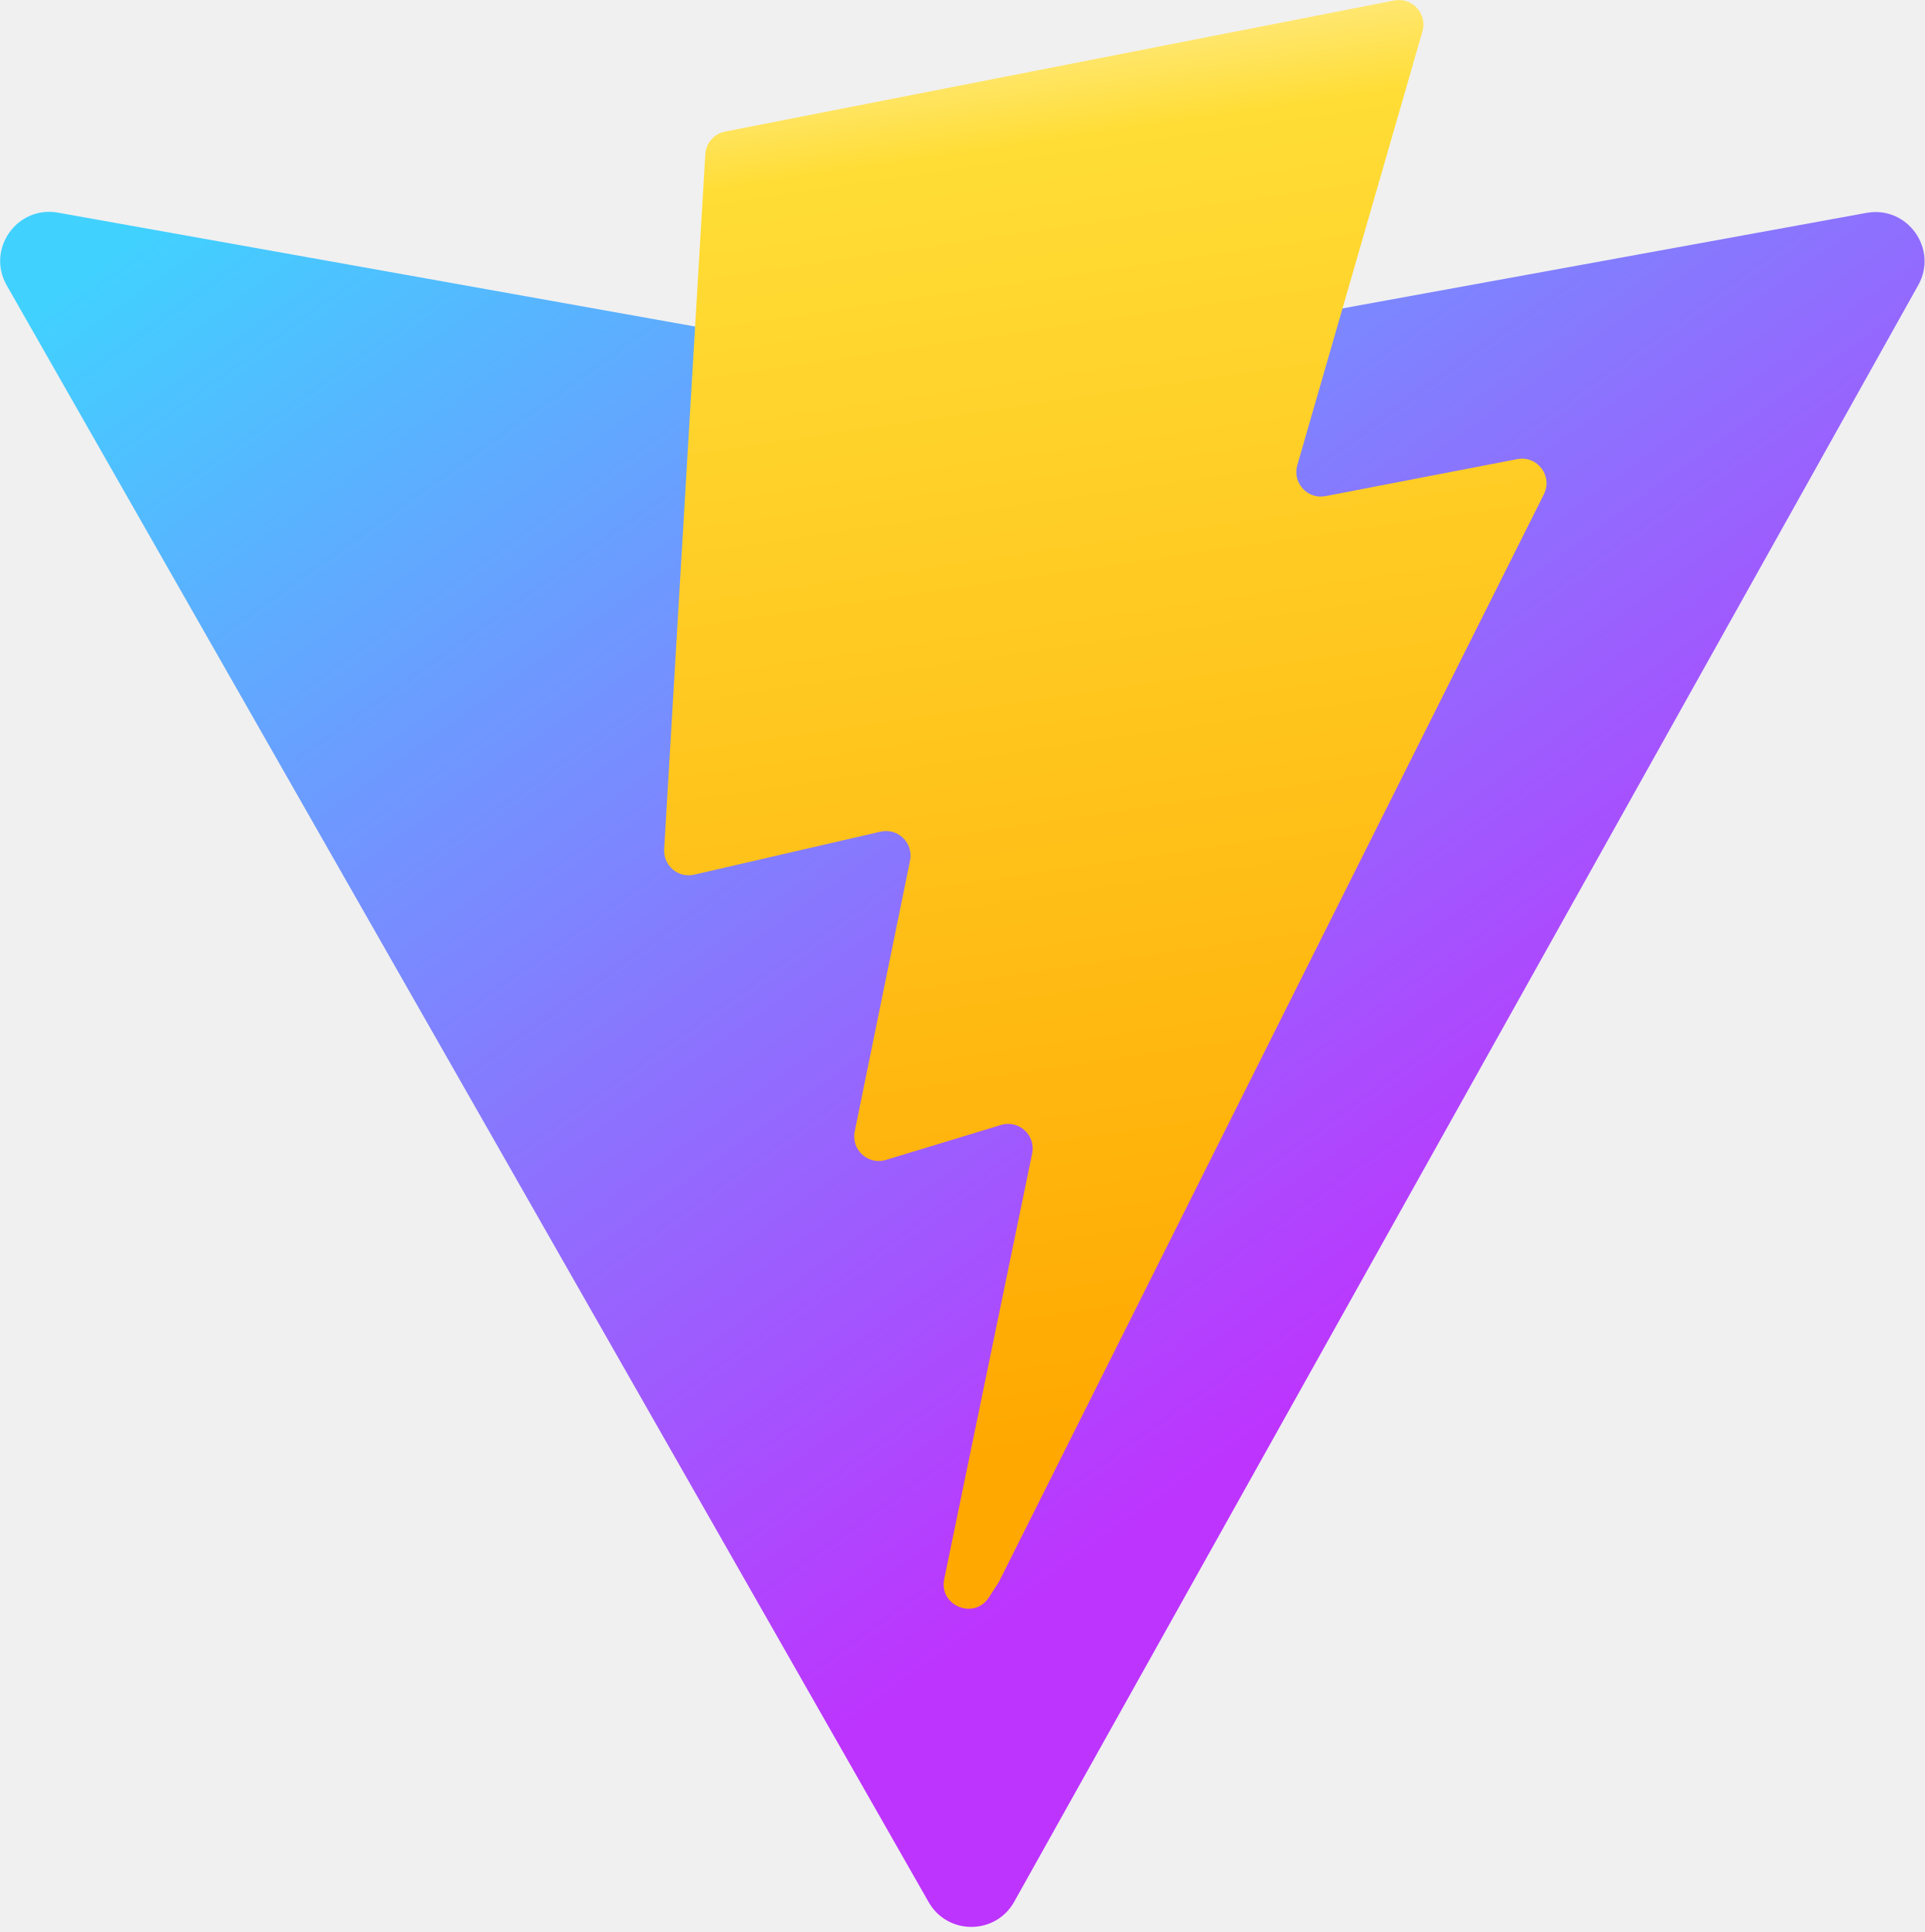
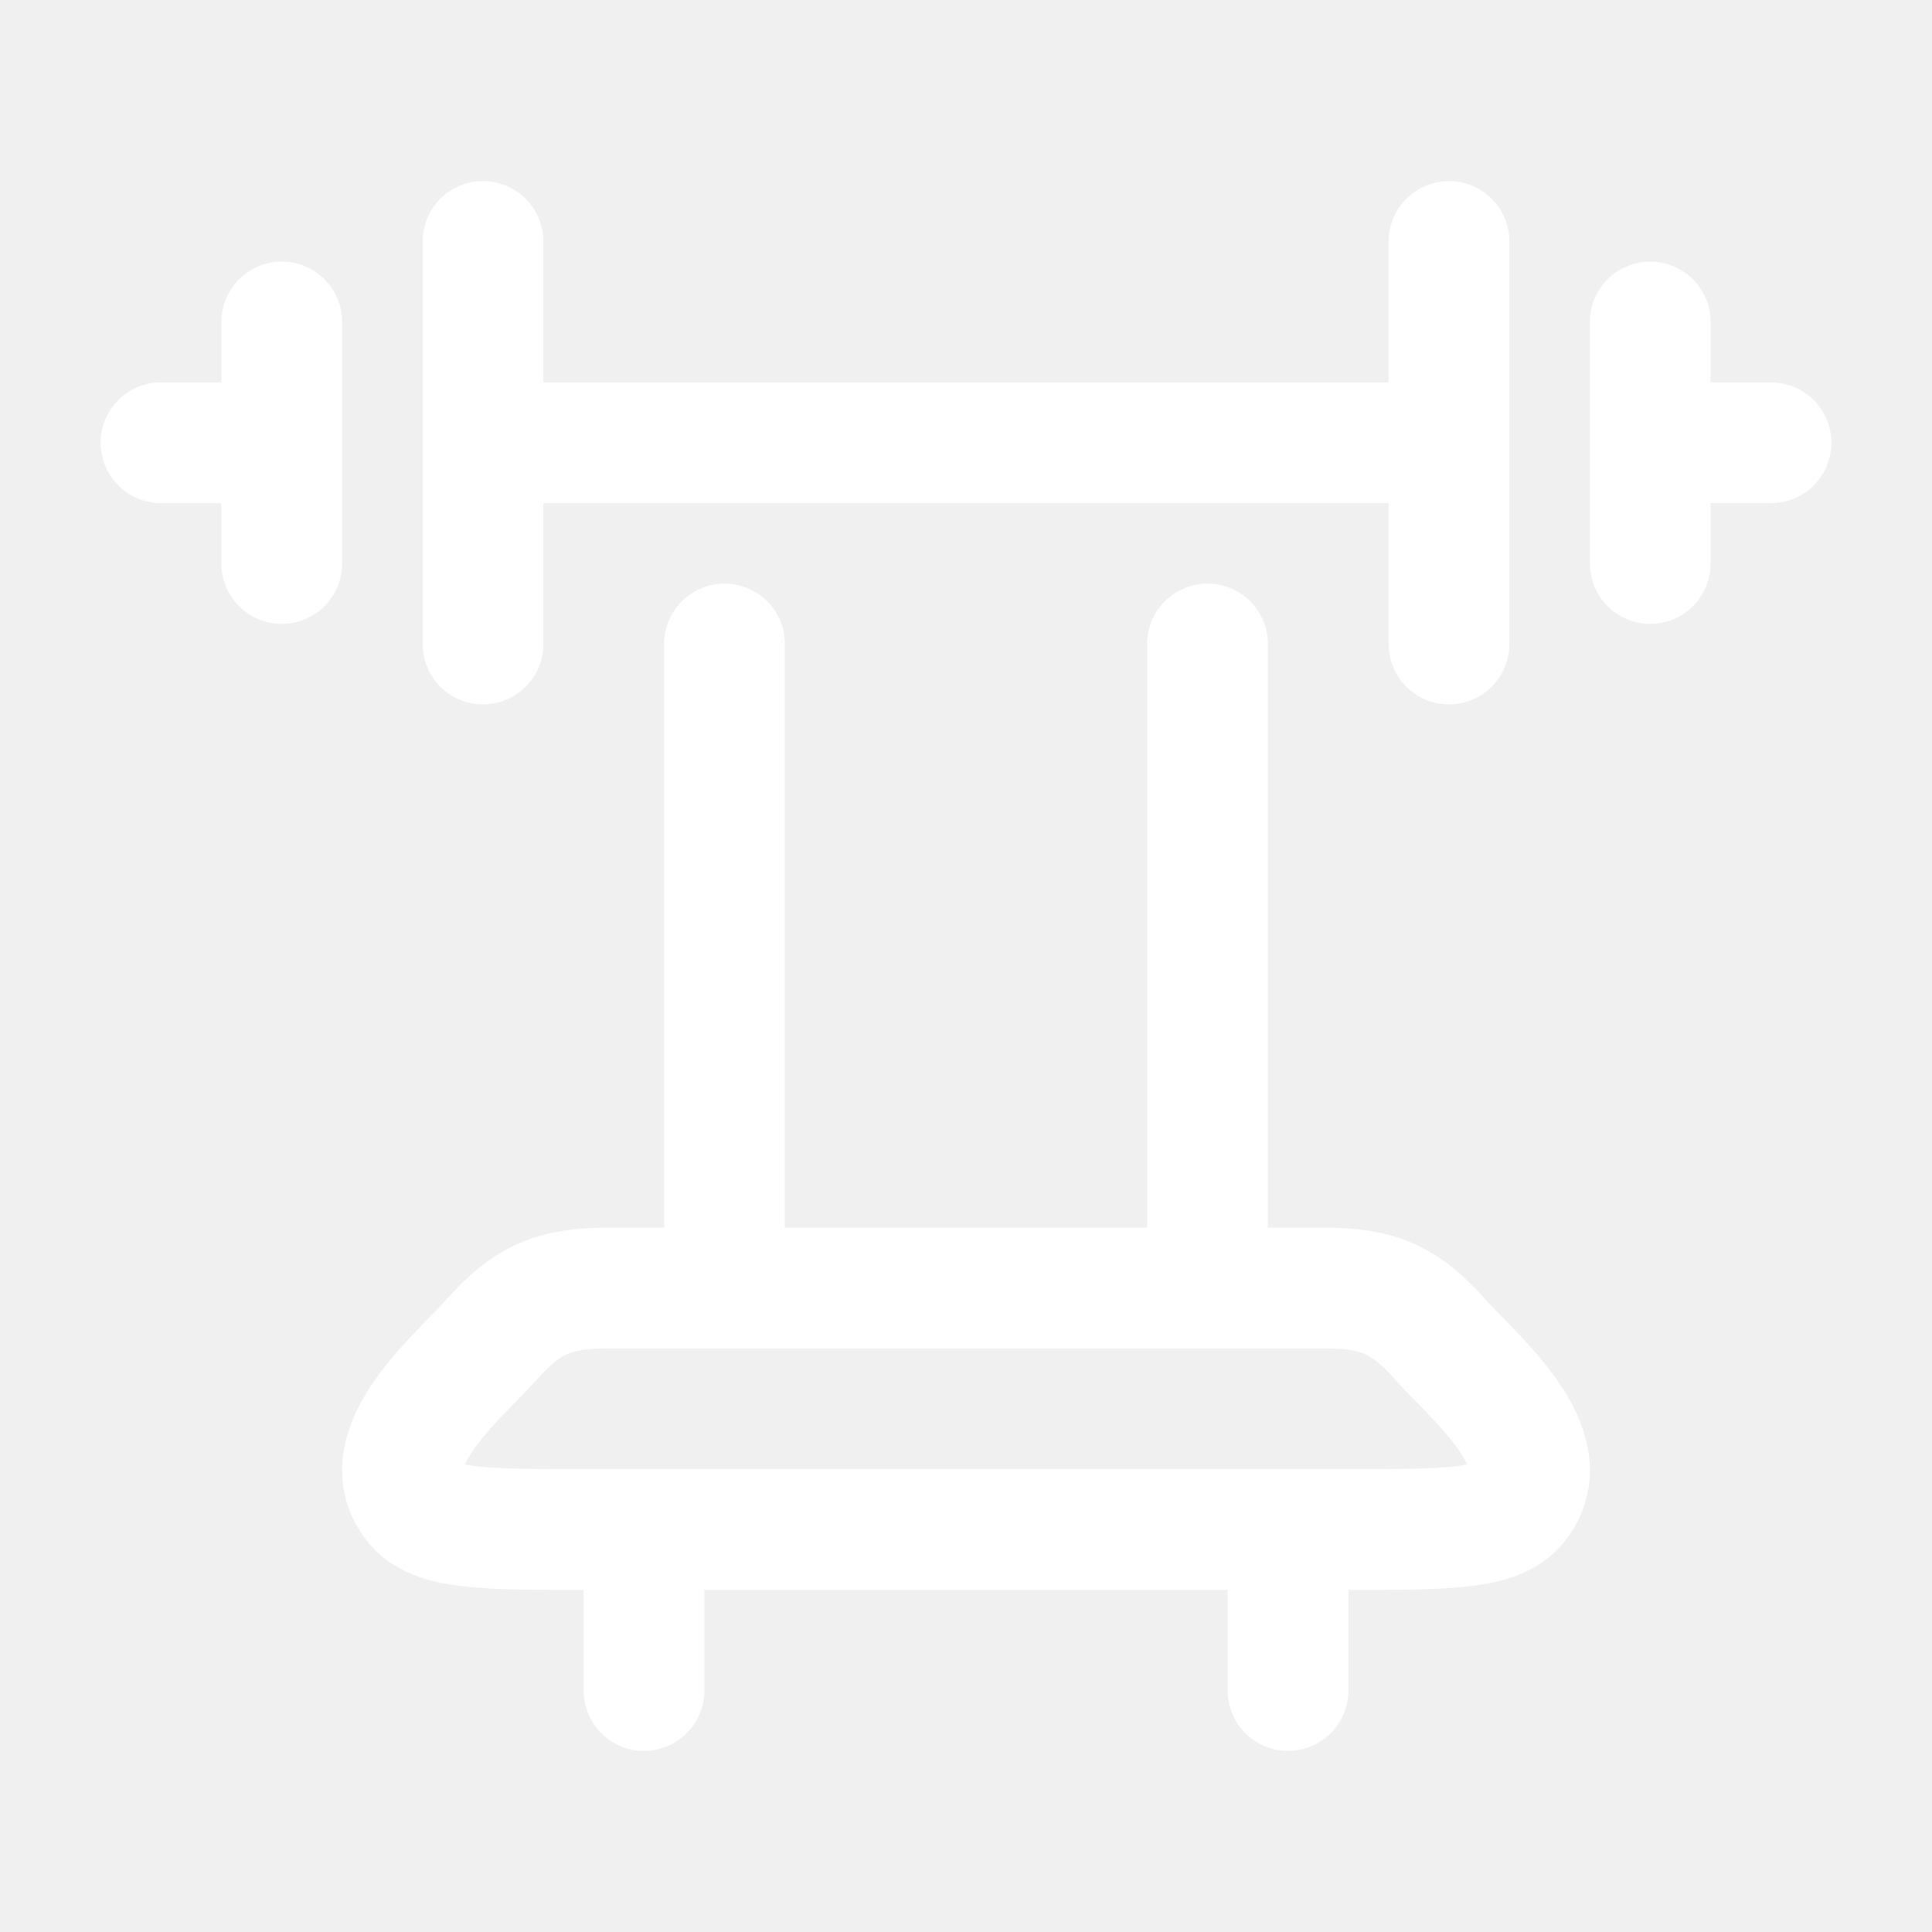
- <svg xmlns="http://www.w3.org/2000/svg" aria-hidden="true" role="img" class="iconify iconify--logos" width="31.88" height="32" preserveAspectRatio="xMidYMid meet" viewBox="0 0 256 257">
-   <defs>
-     <linearGradient id="IconifyId1813088fe1fbc01fb466" x1="-.828%" x2="57.636%" y1="7.652%" y2="78.411%">
-       <stop offset="0%" stop-color="#41D1FF" />
-       <stop offset="100%" stop-color="#BD34FE" />
-     </linearGradient>
-     <linearGradient id="IconifyId1813088fe1fbc01fb467" x1="43.376%" x2="50.316%" y1="2.242%" y2="89.03%">
-       <stop offset="0%" stop-color="#FFEA83" />
-       <stop offset="8.333%" stop-color="#FFDD35" />
-       <stop offset="100%" stop-color="#FFA800" />
-     </linearGradient>
-   </defs>
-   <path fill="url(#IconifyId1813088fe1fbc01fb466)" d="M255.153 37.938L134.897 252.976c-2.483 4.44-8.862 4.466-11.382.048L.875 37.958c-2.746-4.814 1.371-10.646 6.827-9.67l120.385 21.517a6.537 6.537 0 0 0 2.322-.004l117.867-21.483c5.438-.991 9.574 4.796 6.877 9.62Z" />
-   <path fill="url(#IconifyId1813088fe1fbc01fb467)" d="M185.432.063L96.44 17.501a3.268 3.268 0 0 0-2.634 3.014l-5.474 92.456a3.268 3.268 0 0 0 3.997 3.378l24.777-5.718c2.318-.535 4.413 1.507 3.936 3.838l-7.361 36.047c-.495 2.426 1.782 4.5 4.151 3.78l15.304-4.649c2.372-.72 4.652 1.36 4.15 3.788l-11.698 56.621c-.732 3.542 3.979 5.473 5.943 2.437l1.313-2.028l72.516-144.72c1.215-2.423-.88-5.186-3.54-4.672l-25.505 4.922c-2.396.462-4.435-1.77-3.759-4.114l16.646-57.705c.677-2.35-1.37-4.583-3.769-4.113Z" />
+ <svg xmlns="http://www.w3.org/2000/svg" width="24" height="24" viewBox="0 0 24 24">
+   <path fill="none" stroke="#fff" stroke-linecap="round" stroke-linejoin="round" stroke-width="1.5" d="M18 3v5M6 3v5m14.5-4v1.5m0 0V7m0-1.5H22M3.5 4v1.5m0 0V7m0-1.5H2m16 0H6M7.277 19h9.447c1.237 0 1.856 0 2.112-.303c.58-.686-.532-1.594-.938-2.051c-.457-.516-.792-.646-1.468-.646H7.57c-.676 0-1.01.13-1.468.646c-.406.457-1.518 1.365-.938 2.051C5.42 19 6.04 19 7.277 19M9 8v8m6-8v8m1 3v2m-8-2v2" />
</svg>
